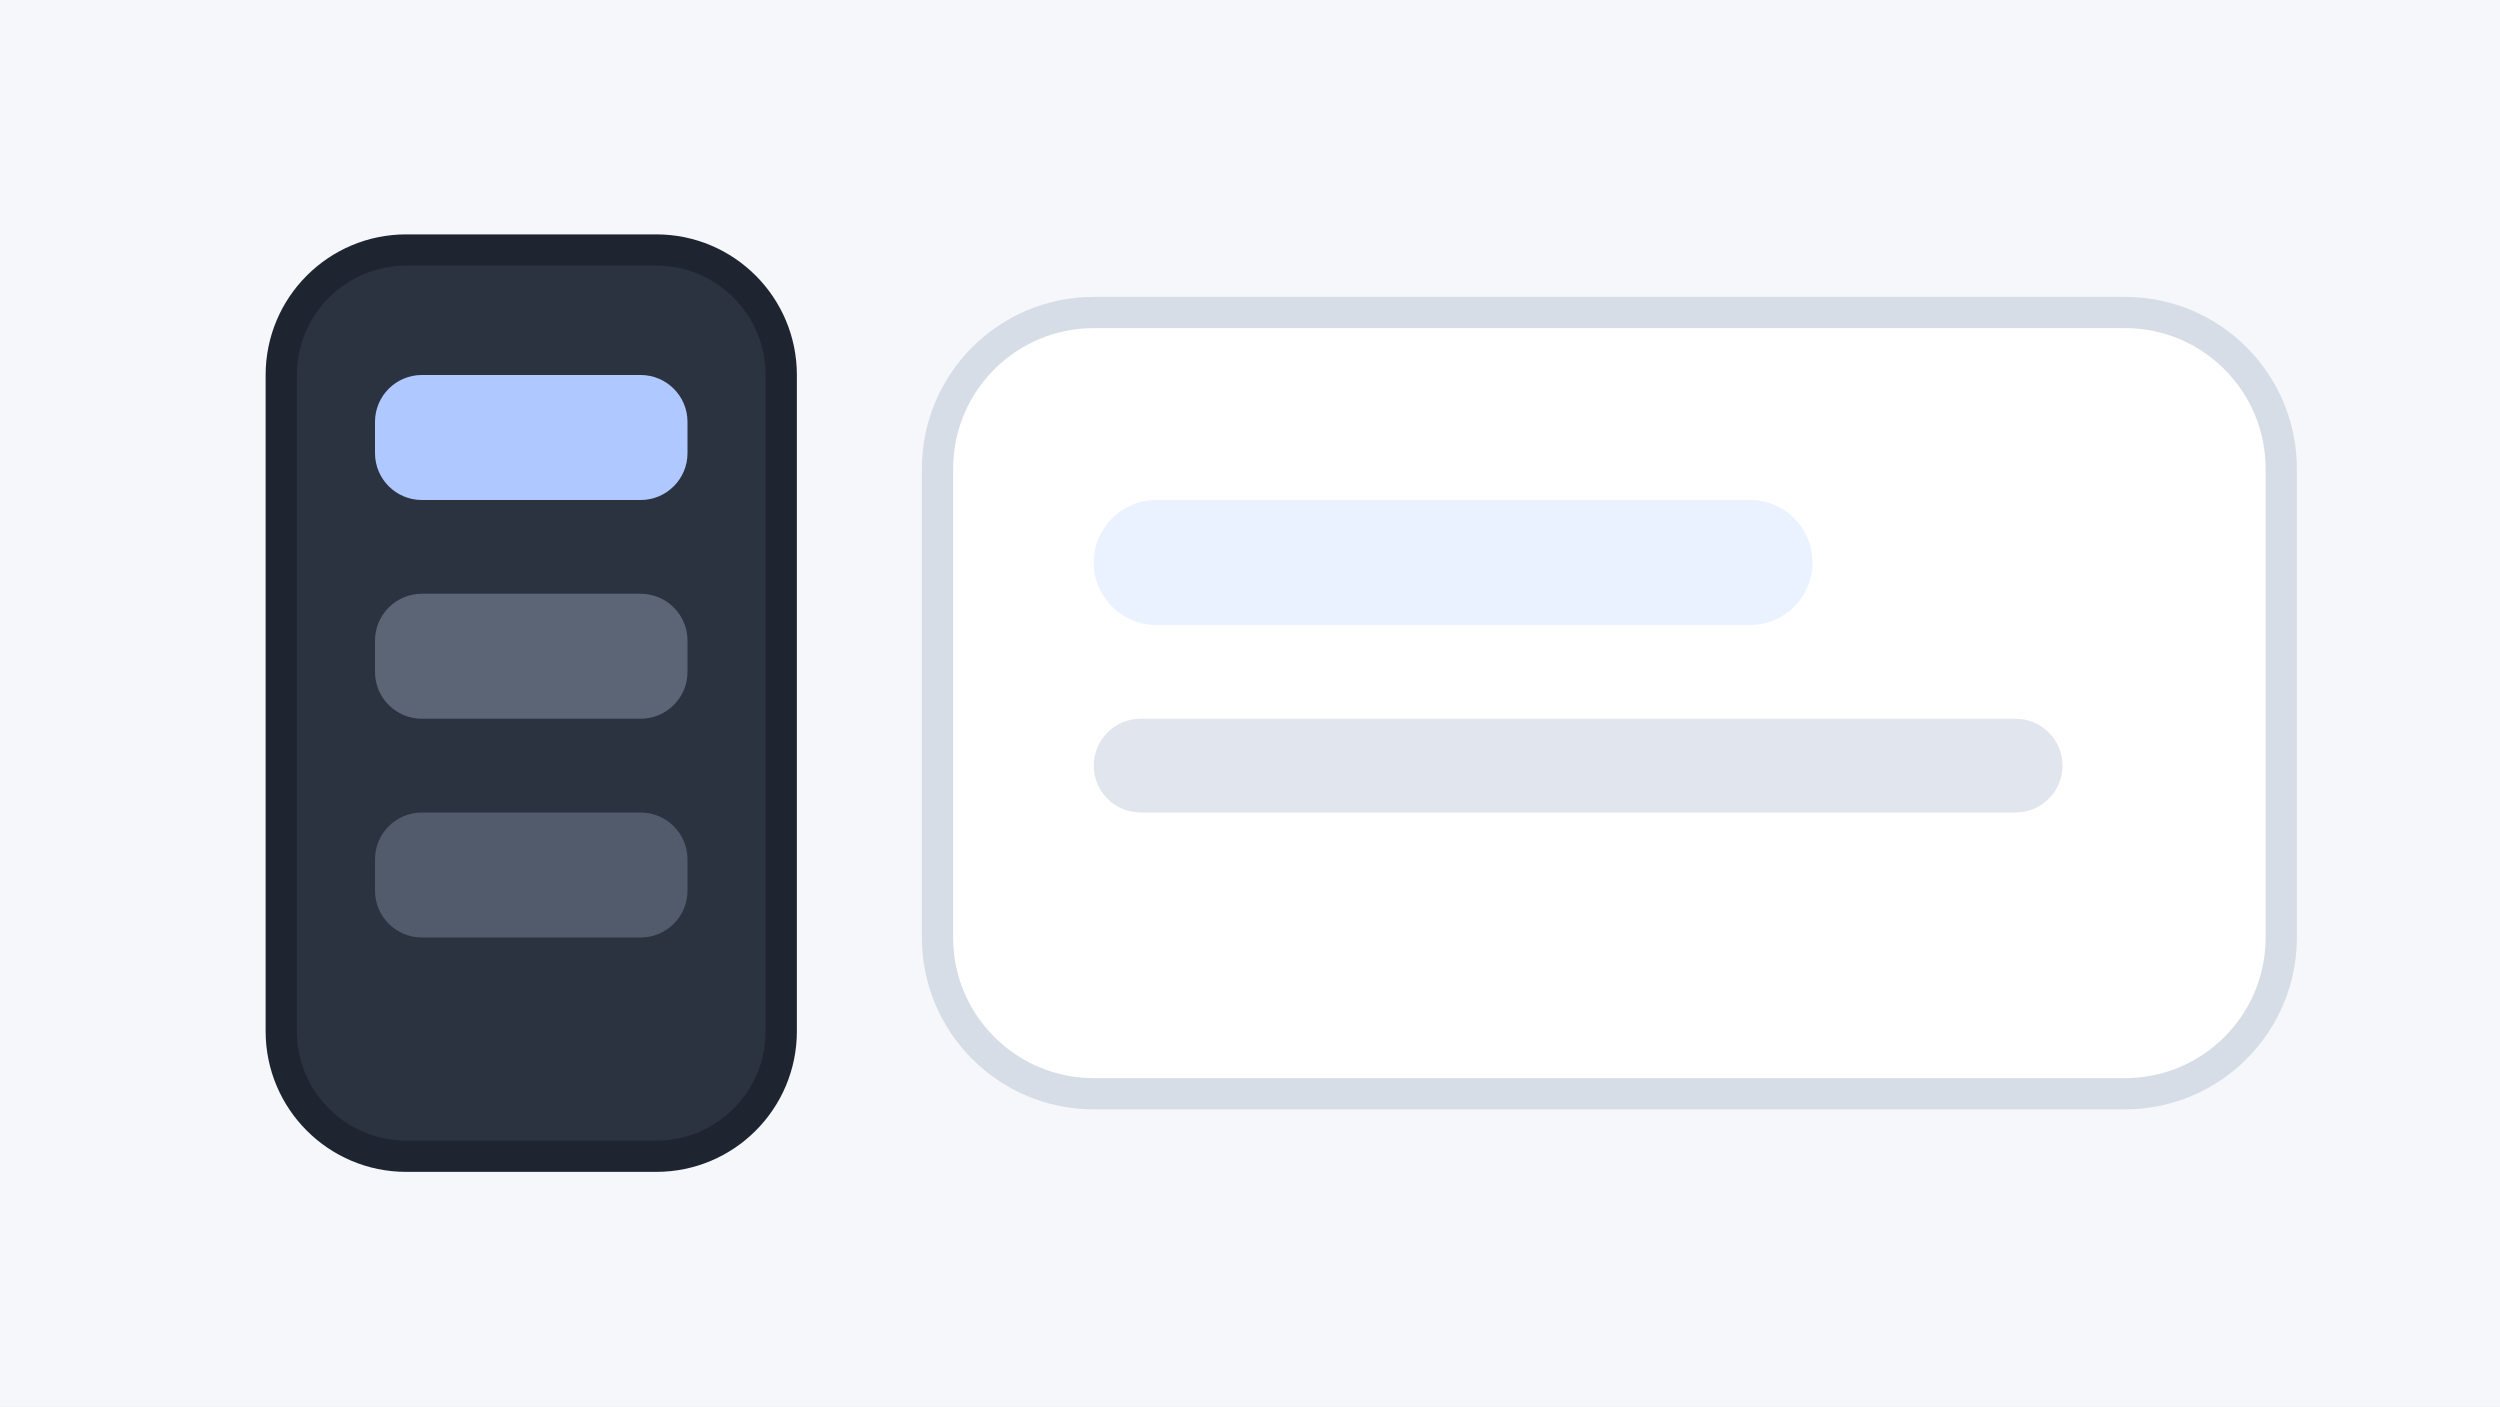
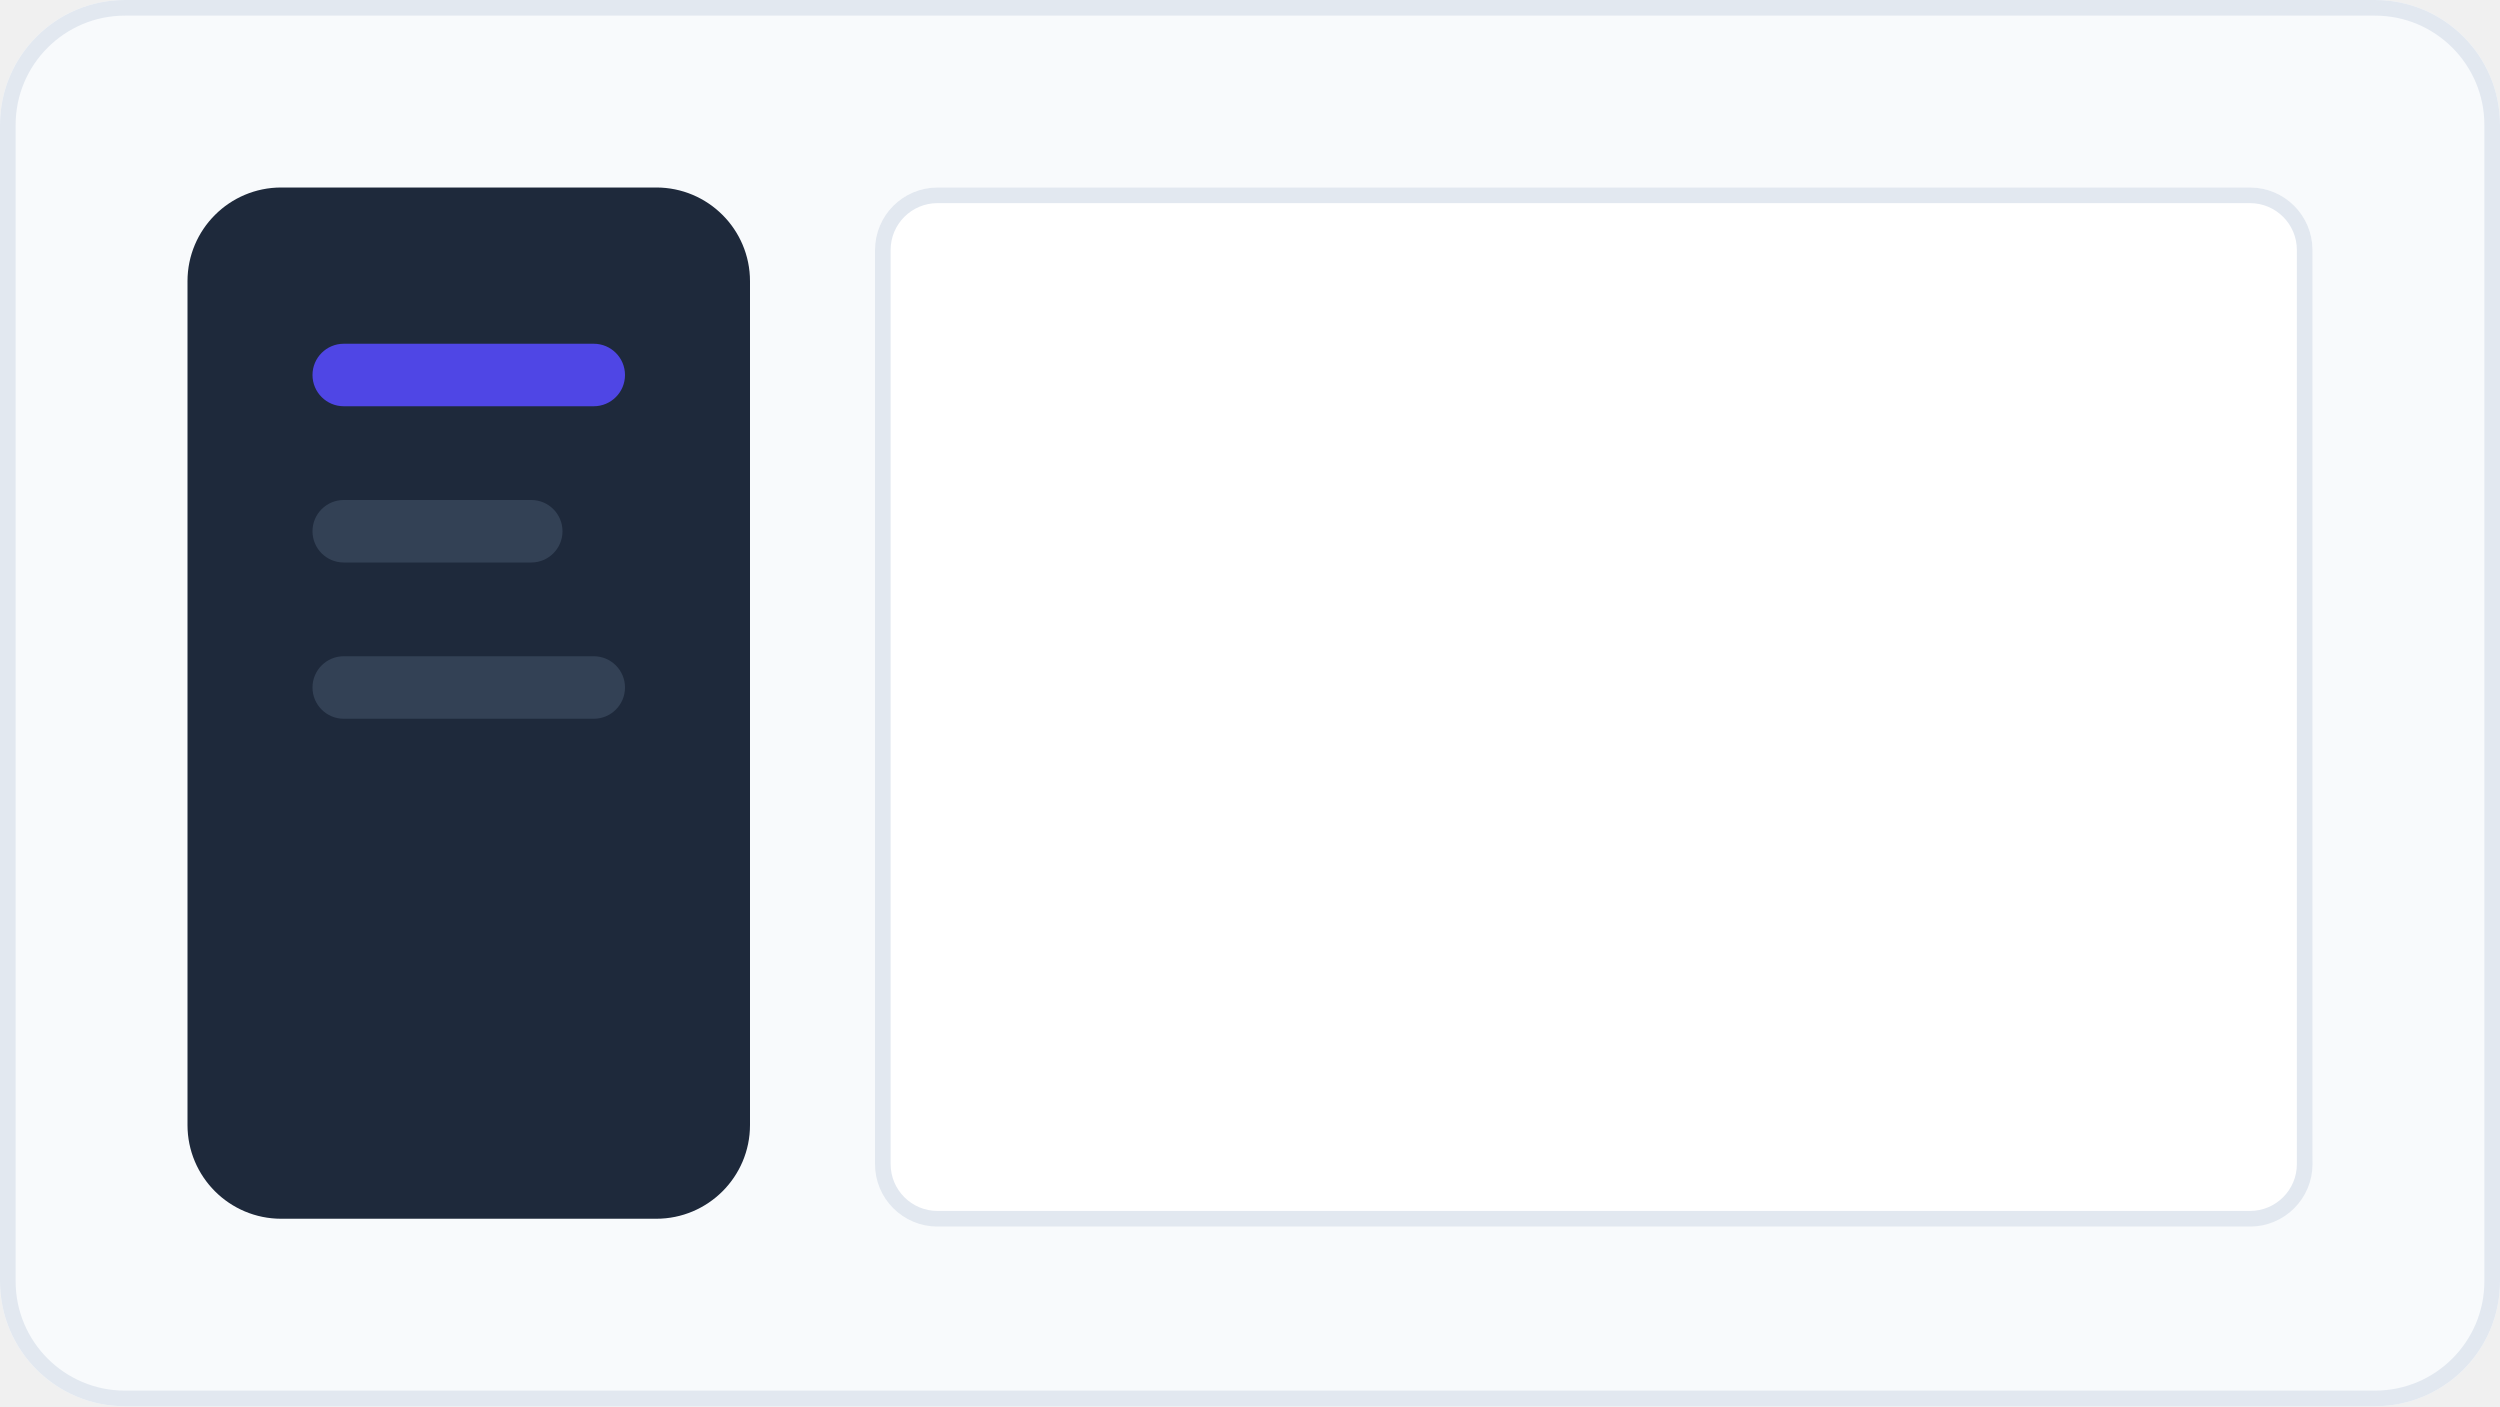
- <svg xmlns="http://www.w3.org/2000/svg" width="100%" height="100%" viewBox="0 0 160 90" fill="none" preserveAspectRatio="xMidYMid meet">
-   <rect width="160" height="90" rx="0" fill="#F6F7FB" />
-   <rect x="18" y="16" width="32" height="58" rx="8" fill="#2B3240" stroke="#1F2530" stroke-width="2" />
-   <rect x="24" y="24" width="20" height="8" rx="3" fill="#AFC8FF" />
-   <rect x="24" y="38" width="20" height="8" rx="3" fill="#5C6576" />
-   <rect x="24" y="52" width="20" height="8" rx="3" fill="#5C6576" fill-opacity="0.8" />
-   <rect x="60" y="20" width="86" height="50" rx="10" fill="#FFFFFF" stroke="#D7DDE6" stroke-width="2" />
-   <rect x="70" y="32" width="46" height="8" rx="4" fill="#EAF1FF" />
-   <rect x="70" y="46" width="62" height="6" rx="3" fill="#E1E5ED" />
+ <svg xmlns="http://www.w3.org/2000/svg" width="100%" height="100%" viewBox="0 0 160 90" fill="none">
+   <rect x="0" y="0" width="160" height="90" rx="8" fill="#F8FAFC" />
+   <rect x="0.5" y="0.5" width="159" height="89" rx="7.5" stroke="#E2E8F0" />
+   <rect x="12" y="12" width="36" height="66" rx="6" fill="#1E293B" />
+   <rect x="56" y="12" width="92" height="66" rx="4" fill="#FFFFFF" />
+   <rect x="56.5" y="12.5" width="91" height="65.5" rx="3.5" stroke="#E2E8F0" />
+   <rect x="20" y="22" width="20" height="4" rx="2" fill="#4F46E5" />
+   <rect x="20" y="32" width="16" height="4" rx="2" fill="#334155" />
+   <rect x="20" y="42" width="20" height="4" rx="2" fill="#334155" />
</svg>
